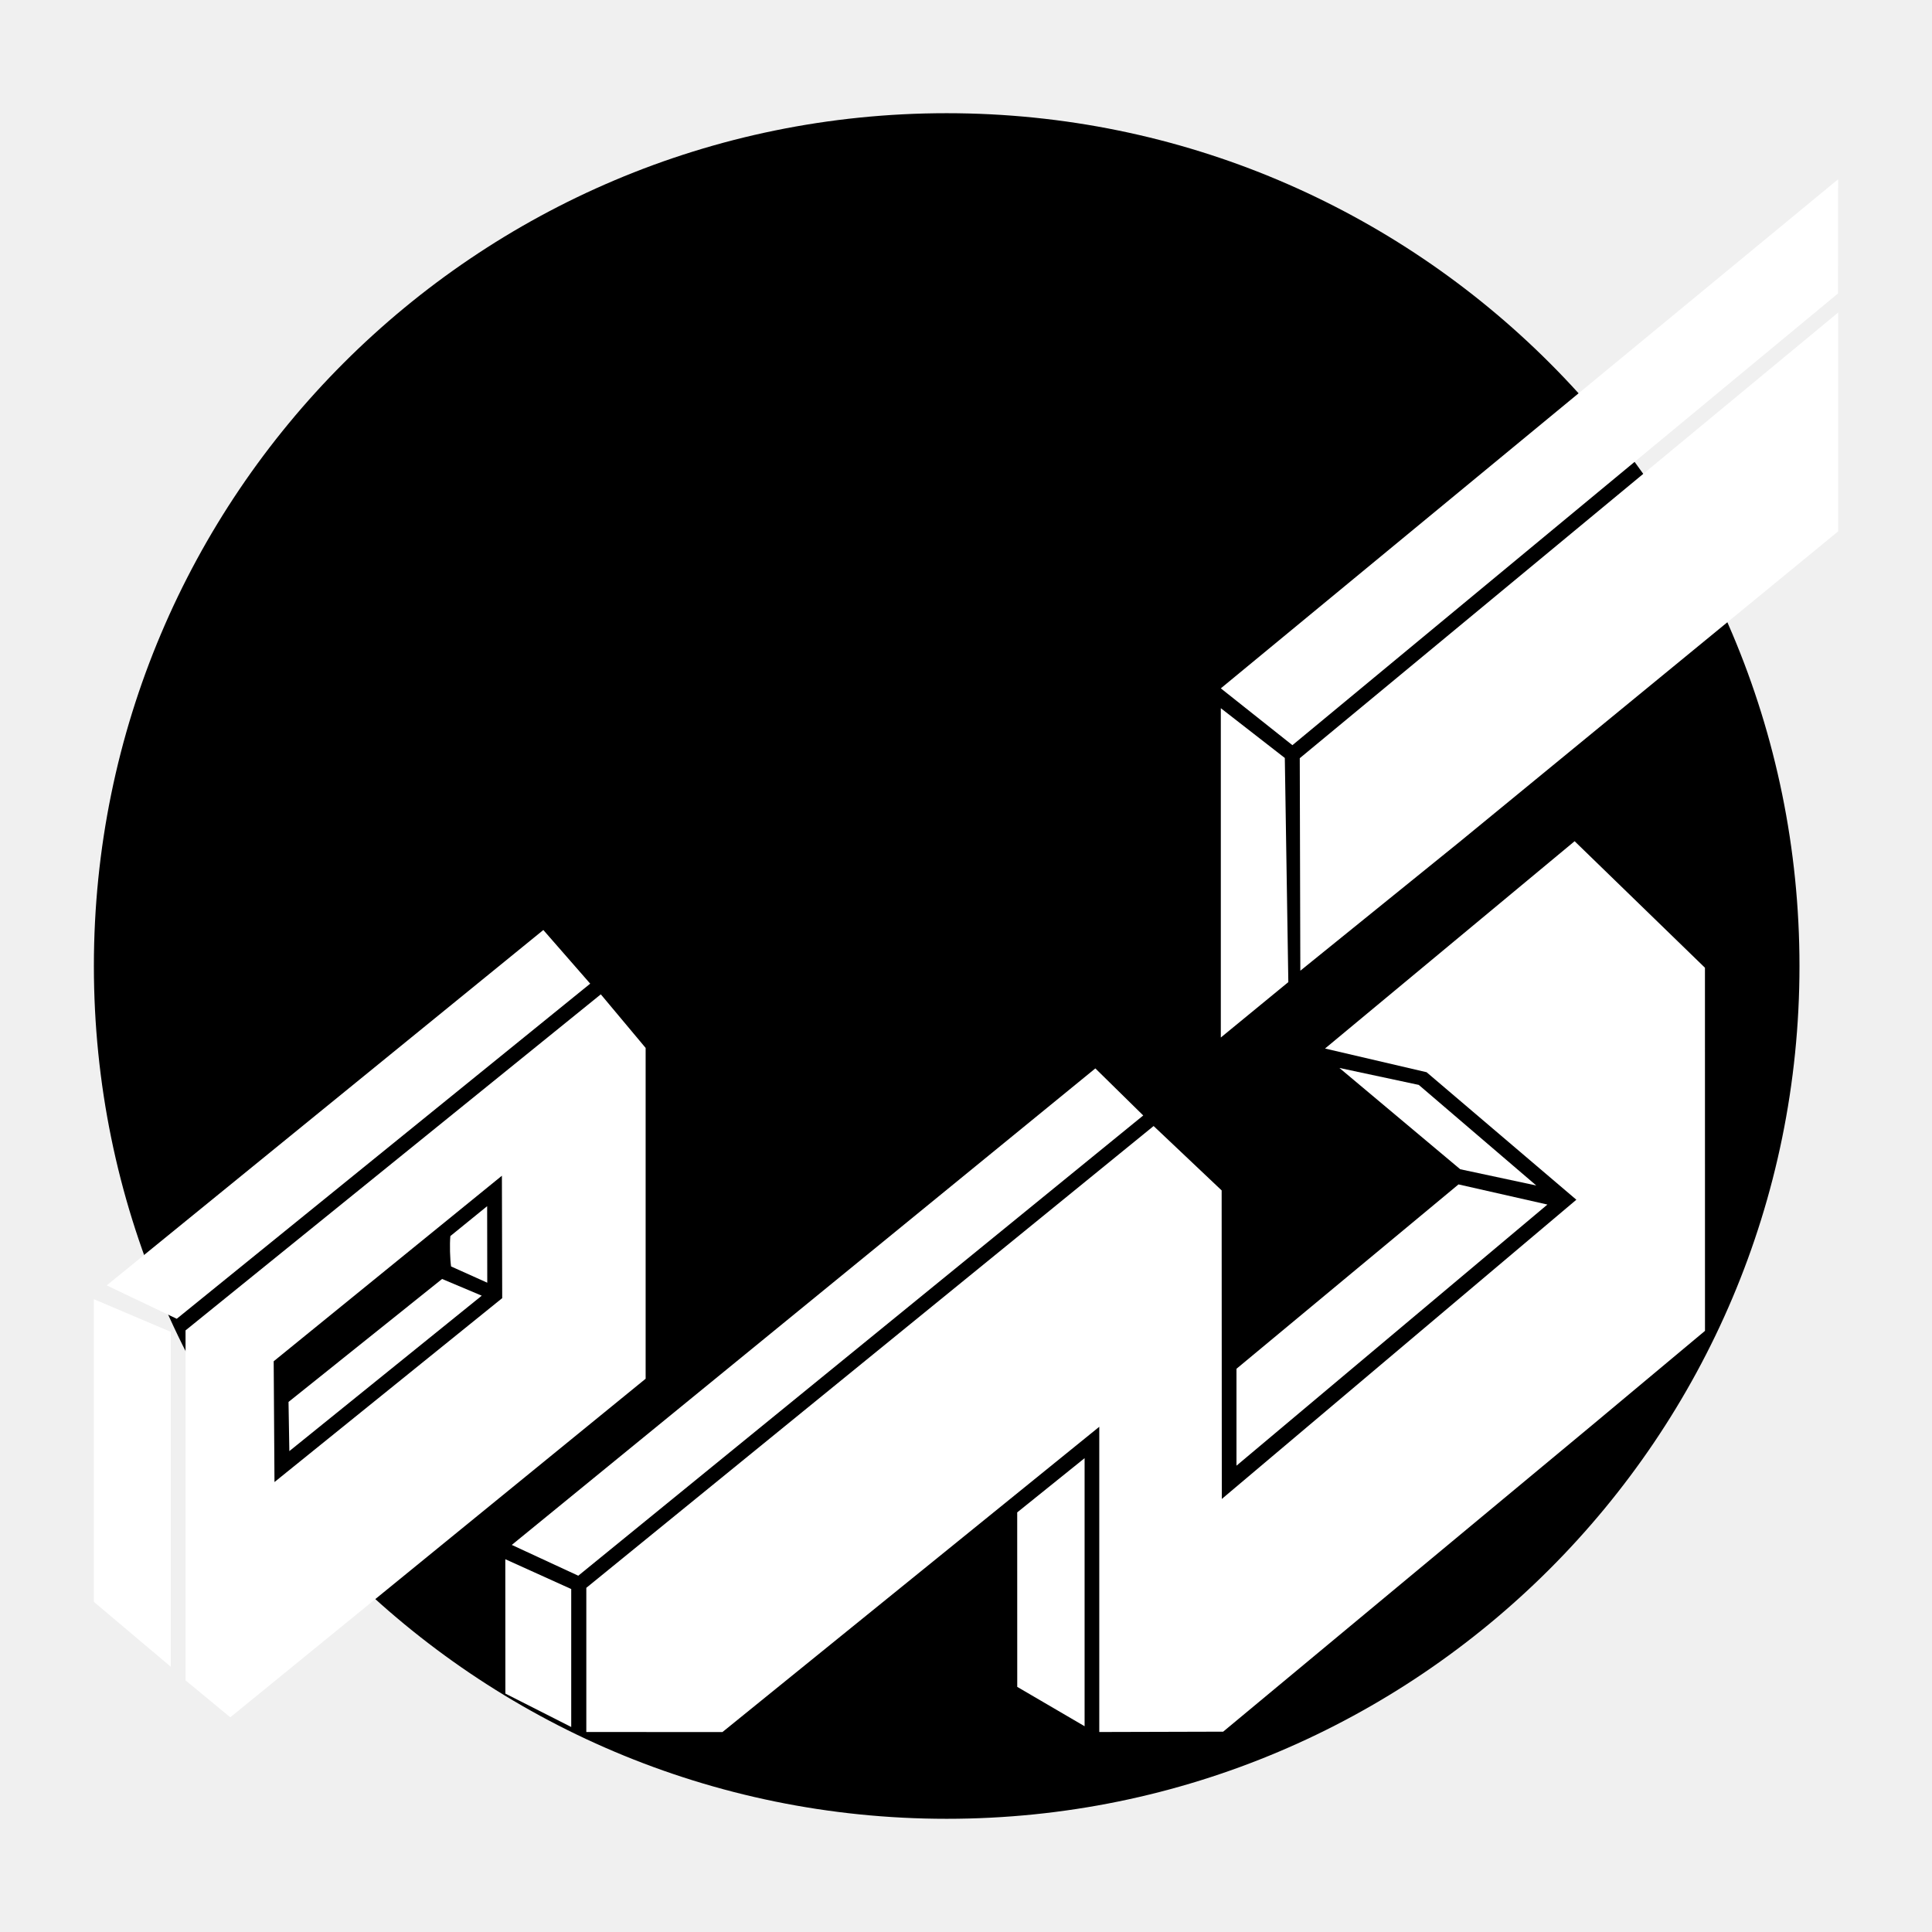
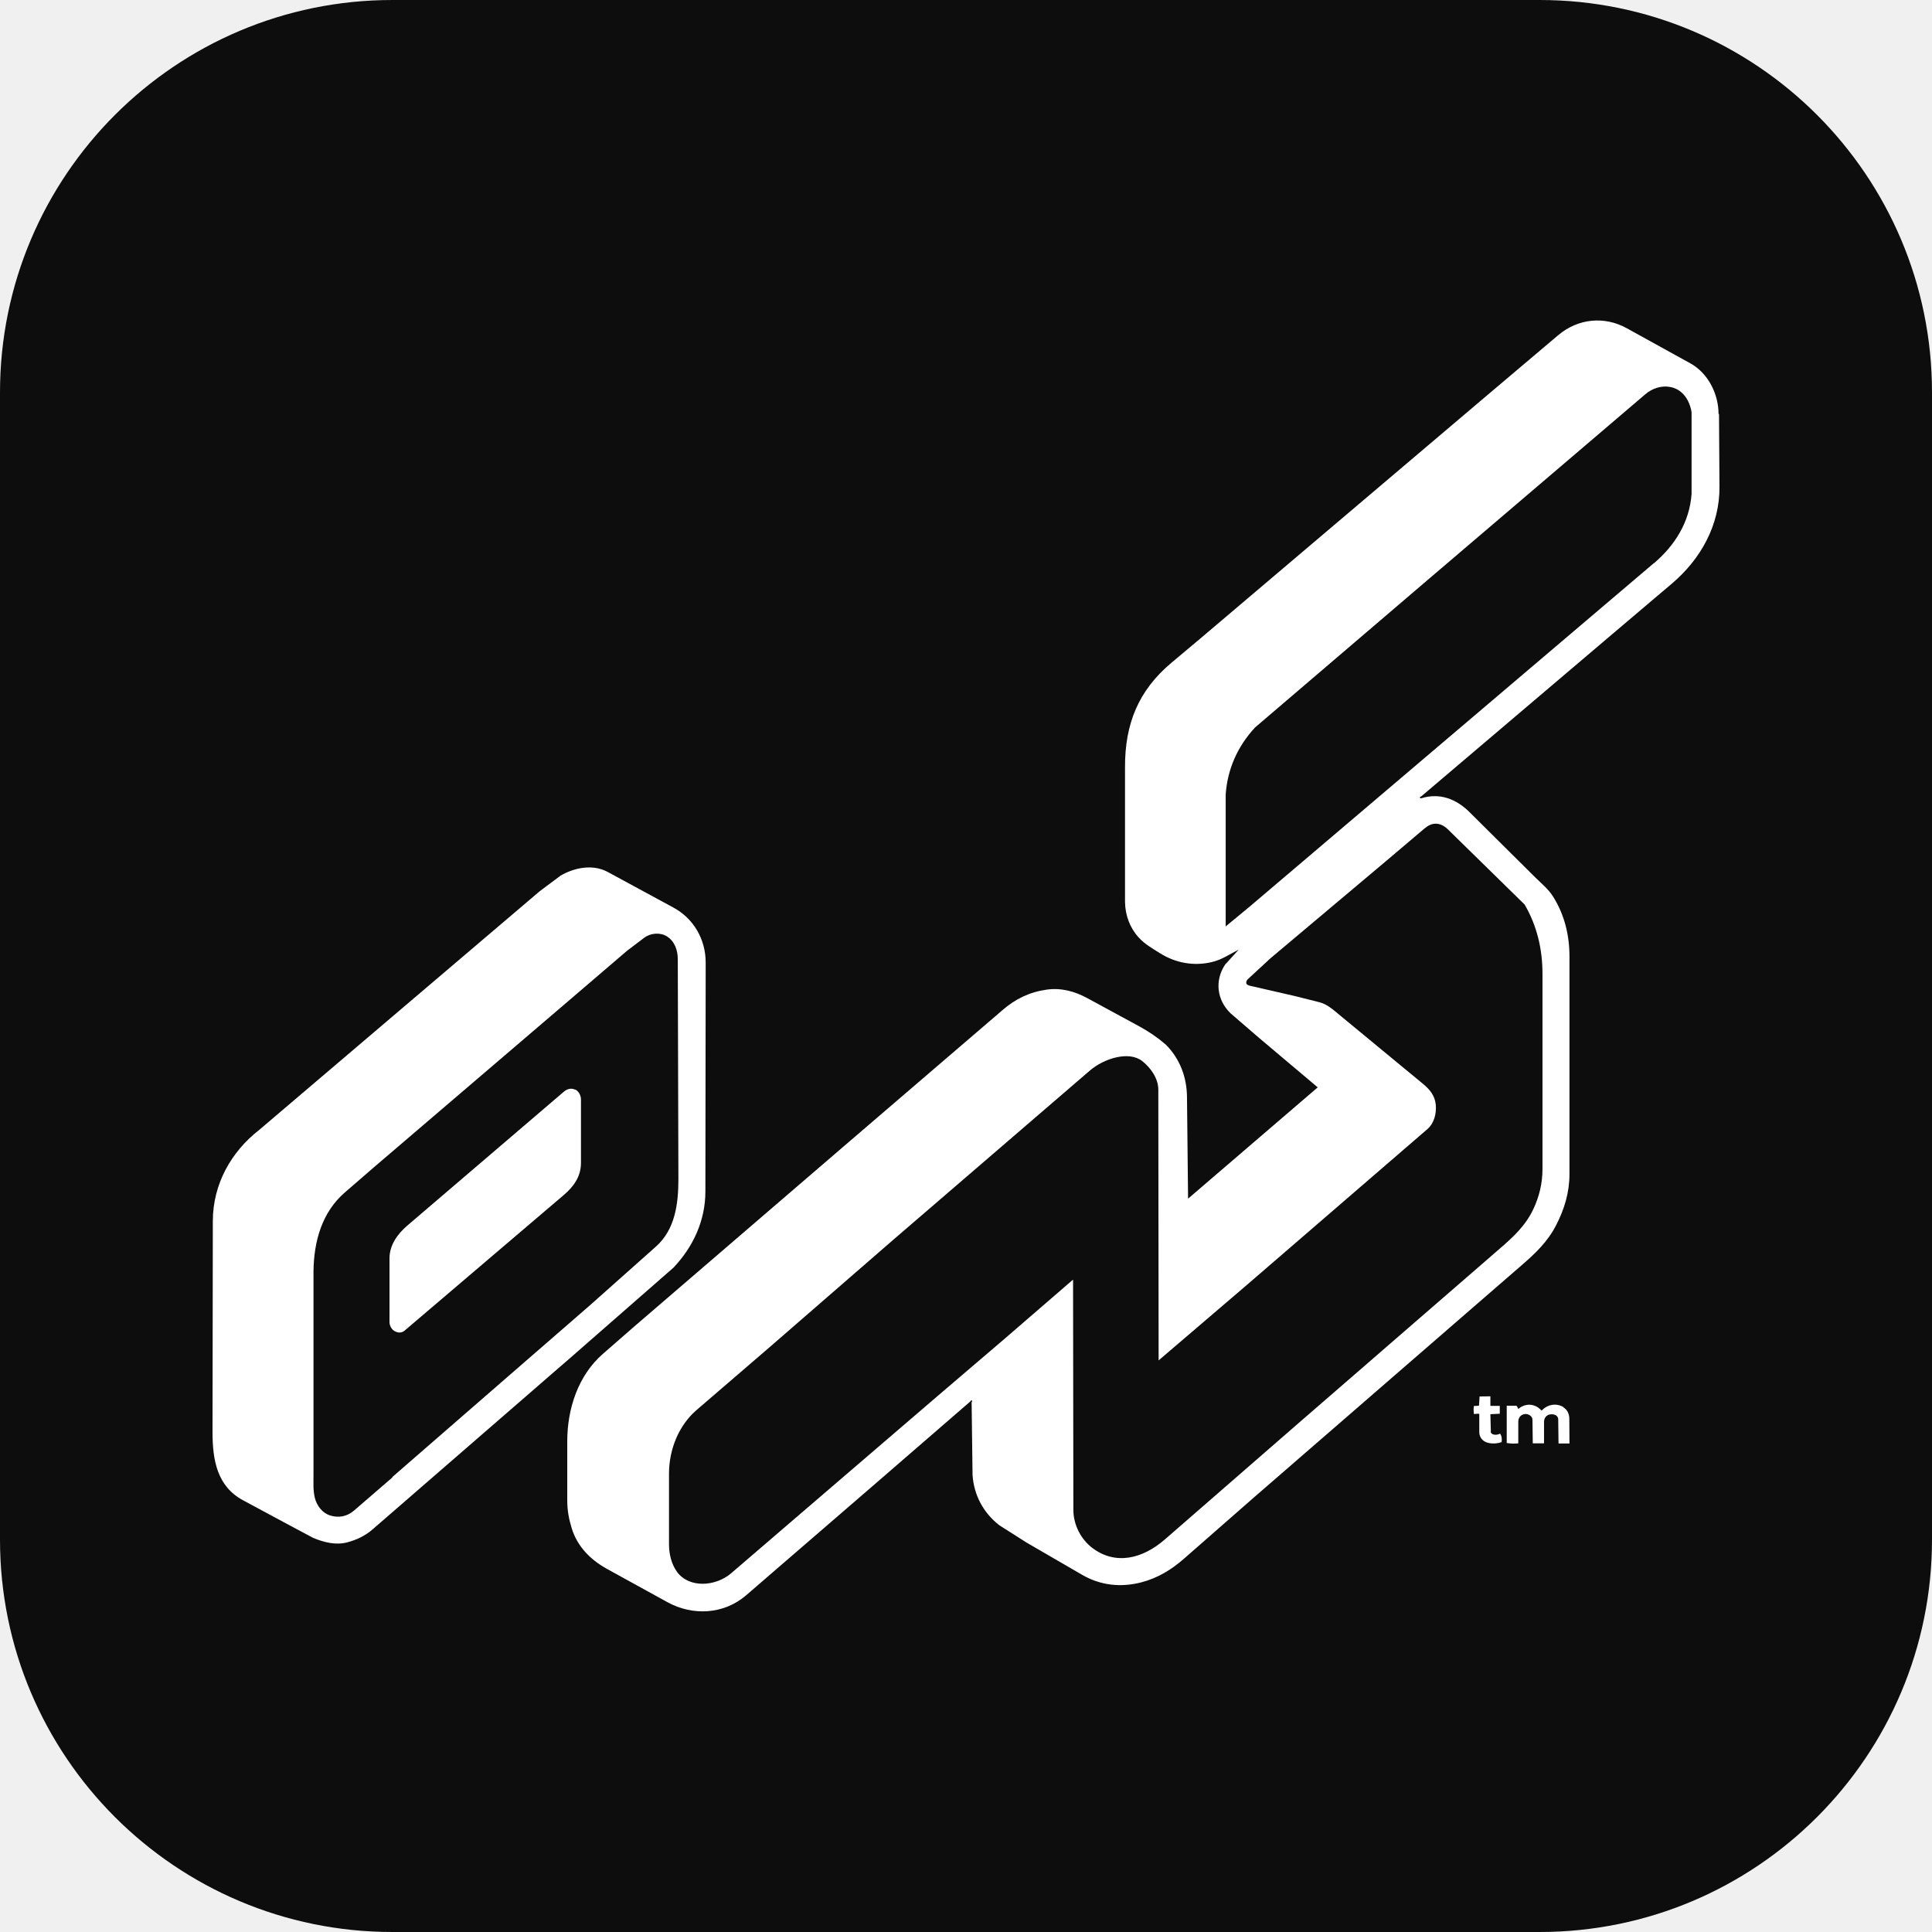
- <svg xmlns="http://www.w3.org/2000/svg" id="Layer_1" viewBox="0 0 512 512">
-   <circle cx="250.88" cy="256" r="226" />
-   <polygon points="155.38 459 155.38 420.79 305.72 298.41 323.75 315.47 323.79 397.24 417.75 317.94 378.06 284.15 351.15 277.87 417.29 222.93 451.83 256.46 451.84 352.69 421.95 377.66 324.15 458.91 291.32 459 291.32 378.11 191.46 459.01 155.38 459" fill="#fff" />
-   <path d="M61.03,455.11l-11.86-9.8v-92.74l110.05-89.06,11.88,14.2v87.67l-110.08,89.73ZM72.74,392.76l60.35-48.74-.08-32.44-60.48,49.17.21,32Z" fill="#fff" />
-   <polygon points="386.72 223.18 344.6 257.25 344.45 200.93 487.12 82.83 487.12 140.83 386.72 223.18" fill="#fff" />
-   <polygon points="342.5 197.48 323.53 182.42 487.12 47.51 487.08 77.78 342.5 197.48" fill="#fff" />
-   <polygon points="153.25 417.58 135.63 409.42 290.28 283.14 302.97 295.61 153.25 417.58" fill="#fff" />
-   <polygon points="46.84 349.49 28.28 340.64 143.99 246.46 156.41 260.68 46.84 349.49" fill="#fff" />
-   <polygon points="327.68 388.42 327.68 362.74 386.52 313.88 410.08 319.22 327.68 388.42" fill="#fff" />
-   <polygon points="45.26 441.71 24.88 424.51 24.88 344.3 45.26 352.96 45.26 441.71" fill="#fff" />
-   <polygon points="341.42 260.27 323.53 274.95 323.53 187.68 340.49 200.87 341.42 260.27" fill="#fff" />
-   <polygon points="269.58 447.04 269.57 400.8 287.43 386.43 287.43 457.47 269.58 447.04" fill="#fff" />
-   <polygon points="151.38 457.67 133.93 448.82 133.91 413.21 151.38 421.11 151.38 457.67" fill="#fff" />
-   <polygon points="407.13 314.17 386.97 309.86 354.96 283.02 375.99 287.51 407.13 314.17" fill="#fff" />
-   <polygon points="76.68 384.56 76.46 371.53 117.16 338.94 127.67 343.37 76.68 384.56" fill="#fff" />
-   <path d="M119.54,335.62c-.28-1.94-.4-5.73-.19-8.05l9.75-7.92.03,20.28-9.59-4.31Z" fill="#fff" />
+ <svg xmlns="http://www.w3.org/2000/svg" viewBox="0 0 512 512" width="512" height="512">
+   <rect width="512" height="512" rx="104" fill="#0D0D0D" />
+   <g transform="translate(56.32 84.95) scale(4.0855)">
+     <path d="M87.63,70.48c-.47-.28-1.03-.18-1.42.23-.41-.47-1.04-.51-1.51-.11-.04-.09-.09-.22-.15-.21h-.6s0,2.42,0,2.42c.27.04.48.05.75.02v-1.4c0-.28.18-.48.44-.5.19-.02.48.12.48.37l.02,1.53h.73s0-1.39,0-1.39c0-.26.16-.44.36-.48.22-.05.55.02.56.31l.02,1.57h.71s-.01-1.6-.01-1.6c0-.29-.12-.59-.38-.74Z" fill="#fff" style="fill: rgb(255, 255, 255);" stroke-opacity="0" />
+     <path d="M82.92,72.07l-.03-1.13.61-.03v-.51s-.61,0-.61,0v-.62s-.7.01-.7.01l-.04.6-.33.02c-.03.19-.02.35,0,.52.15-.01.25-.03.35-.01v1.2c.01.33.22.58.54.67.3.08.62.06.91-.04.02-.2.02-.36-.1-.55-.23.13-.6.09-.61-.13Z" fill="#fff" style="fill: rgb(255, 255, 255);" stroke-opacity="0" />
+     <path d="M97.69,6.06c0-1.29-.67-2.64-1.82-3.28l-4.13-2.28c-1.46-.81-3.17-.63-4.44.44l-4.34,3.67-18.89,16.02-1.86,1.56c-2.15,1.8-3.03,3.97-3.02,6.79v8.72c.01.88.32,1.7.89,2.32.4.44.89.71,1.38,1.02,1.02.64,2.21.85,3.37.57.64-.15,1.11-.49,1.73-.8l-.88.97c-.68,1.03-.54,2.29.36,3.16l1.82,1.57,3.83,3.23-8.41,7.22-.07-6.59c-.01-1.29-.46-2.48-1.36-3.39-.54-.47-1.1-.85-1.74-1.2l-3.37-1.83c-.83-.45-1.71-.68-2.63-.55-1.12.16-2.03.6-2.88,1.34l-10.36,8.89-13.5,11.61-2.04,1.78c-1.61,1.4-2.32,3.56-2.32,5.68v3.83c0,.66.11,1.23.29,1.81.36,1.17,1.19,2.02,2.26,2.62l3.94,2.17c1.65.91,3.67.8,5.11-.44l8.36-7.22,6.19-5.36c.04-.13.18-.04.08.05l.06,4.72c.09,1.33.71,2.46,1.73,3.26l1.76,1.12,3.62,2.1c1.19.69,2.5.83,3.83.49,1.07-.28,1.96-.82,2.79-1.55l4.51-3.95,17.34-15.04c.92-.79,1.74-1.57,2.29-2.66.52-1.02.85-2.09.85-3.29v-14.05c.01-1.41-.32-2.77-1.06-3.94-.32-.51-.77-.86-1.19-1.28l-4.24-4.21c-.85-.84-1.92-1.27-3.13-.89-.08.02-.14-.1,0-.12l12.35-10.49,3.94-3.34c1.85-1.58,3.08-3.78,3.06-6.26l-.03-4.71ZM78.67,32.91c.48-.41,1.02-.34,1.46.09l4.98,4.88c.8,1.37,1.16,2.89,1.16,4.5v12.65c0,.93-.21,1.79-.59,2.6-.5,1.07-1.3,1.81-2.18,2.57l-13.17,11.42-8.55,7.44c-1.47,1.28-3.23,1.69-4.73.54-.69-.53-1.21-1.45-1.21-2.46l-.02-14.93-4.49,3.88-4.39,3.75-9.75,8.37-3.55,3.05c-1.02.87-2.72.97-3.5-.08-.37-.5-.53-1.17-.53-1.8v-4.58c0-1.57.63-3.14,1.8-4.14l4.66-4.01,8.06-7,12.78-11c.92-.79,2.53-1.29,3.39-.62.54.42,1.05,1.12,1.05,1.86l.02,17.56,5.73-4.9,11.69-10.09c.47-.4.6-1.03.56-1.57-.05-.61-.39-1.02-.87-1.41l-5.32-4.39c-.44-.36-.84-.75-1.39-.88l-1.55-.39-2.92-.67c-.1-.02-.22-.08-.24-.15-.03-.08.02-.21.09-.27l1.46-1.35,7.56-6.36,2.49-2.11ZM93.49,15.74l-26.22,22.28-1.55,1.28v-8.55c.11-1.65.78-3.15,1.91-4.36l11.35-9.7,13.95-11.9c.46-.4,1.07-.59,1.63-.48.8.15,1.25.85,1.38,1.63v5.31c-.13,1.82-1.08,3.34-2.45,4.5Z" fill="#fff" style="fill: rgb(255, 255, 255);" stroke-opacity="0" />
+     <path d="M29.94,61.39c1.25-1.33,2.03-3.03,2.03-4.89l.02-14.85c0-1.51-.78-2.86-2.09-3.57l-4.28-2.32c-.95-.51-2.15-.28-3.05.25l-1.35,1.01-9.72,8.27-8.46,7.2c-1.84,1.43-3.01,3.53-3.02,5.9L0,72.1c0,1.85.31,3.53,1.99,4.43l2.64,1.42,1.89,1.01c.72.3,1.49.49,2.23.29.57-.15,1.13-.41,1.6-.81l12.98-11.26,6.62-5.79ZM11.67,75.04l-2.49,2.15c-.45.39-1.01.5-1.58.31-.46-.15-.84-.61-.97-1.16-.11-.49-.08-.92-.08-1.44v-13.22c.02-1.95.55-3.84,2.03-5.12l1.94-1.68,12.21-10.44,4.17-3.57,1.11-.84c.4-.3,1.03-.36,1.47-.08.5.32.7.89.7,1.48l.04,14.26c0,1.6-.21,3.27-1.46,4.38l-4.26,3.79-5.1,4.43-7.73,6.72Z" fill="#fff" style="fill: rgb(255, 255, 255);" stroke-opacity="0" />
+     <path d="M23.52,49.89c-.25-.12-.51-.06-.74.14l-10.15,8.68c-.65.56-1.15,1.27-1.15,2.13v4.13c0,.25.16.49.33.58.18.1.43.16.66-.04l10.33-8.8c.65-.56,1.1-1.2,1.1-2.08v-4.12c-.01-.29-.17-.53-.37-.63Z" fill="#fff" style="fill: rgb(255, 255, 255);" stroke-opacity="0" />
+   </g>
</svg>
